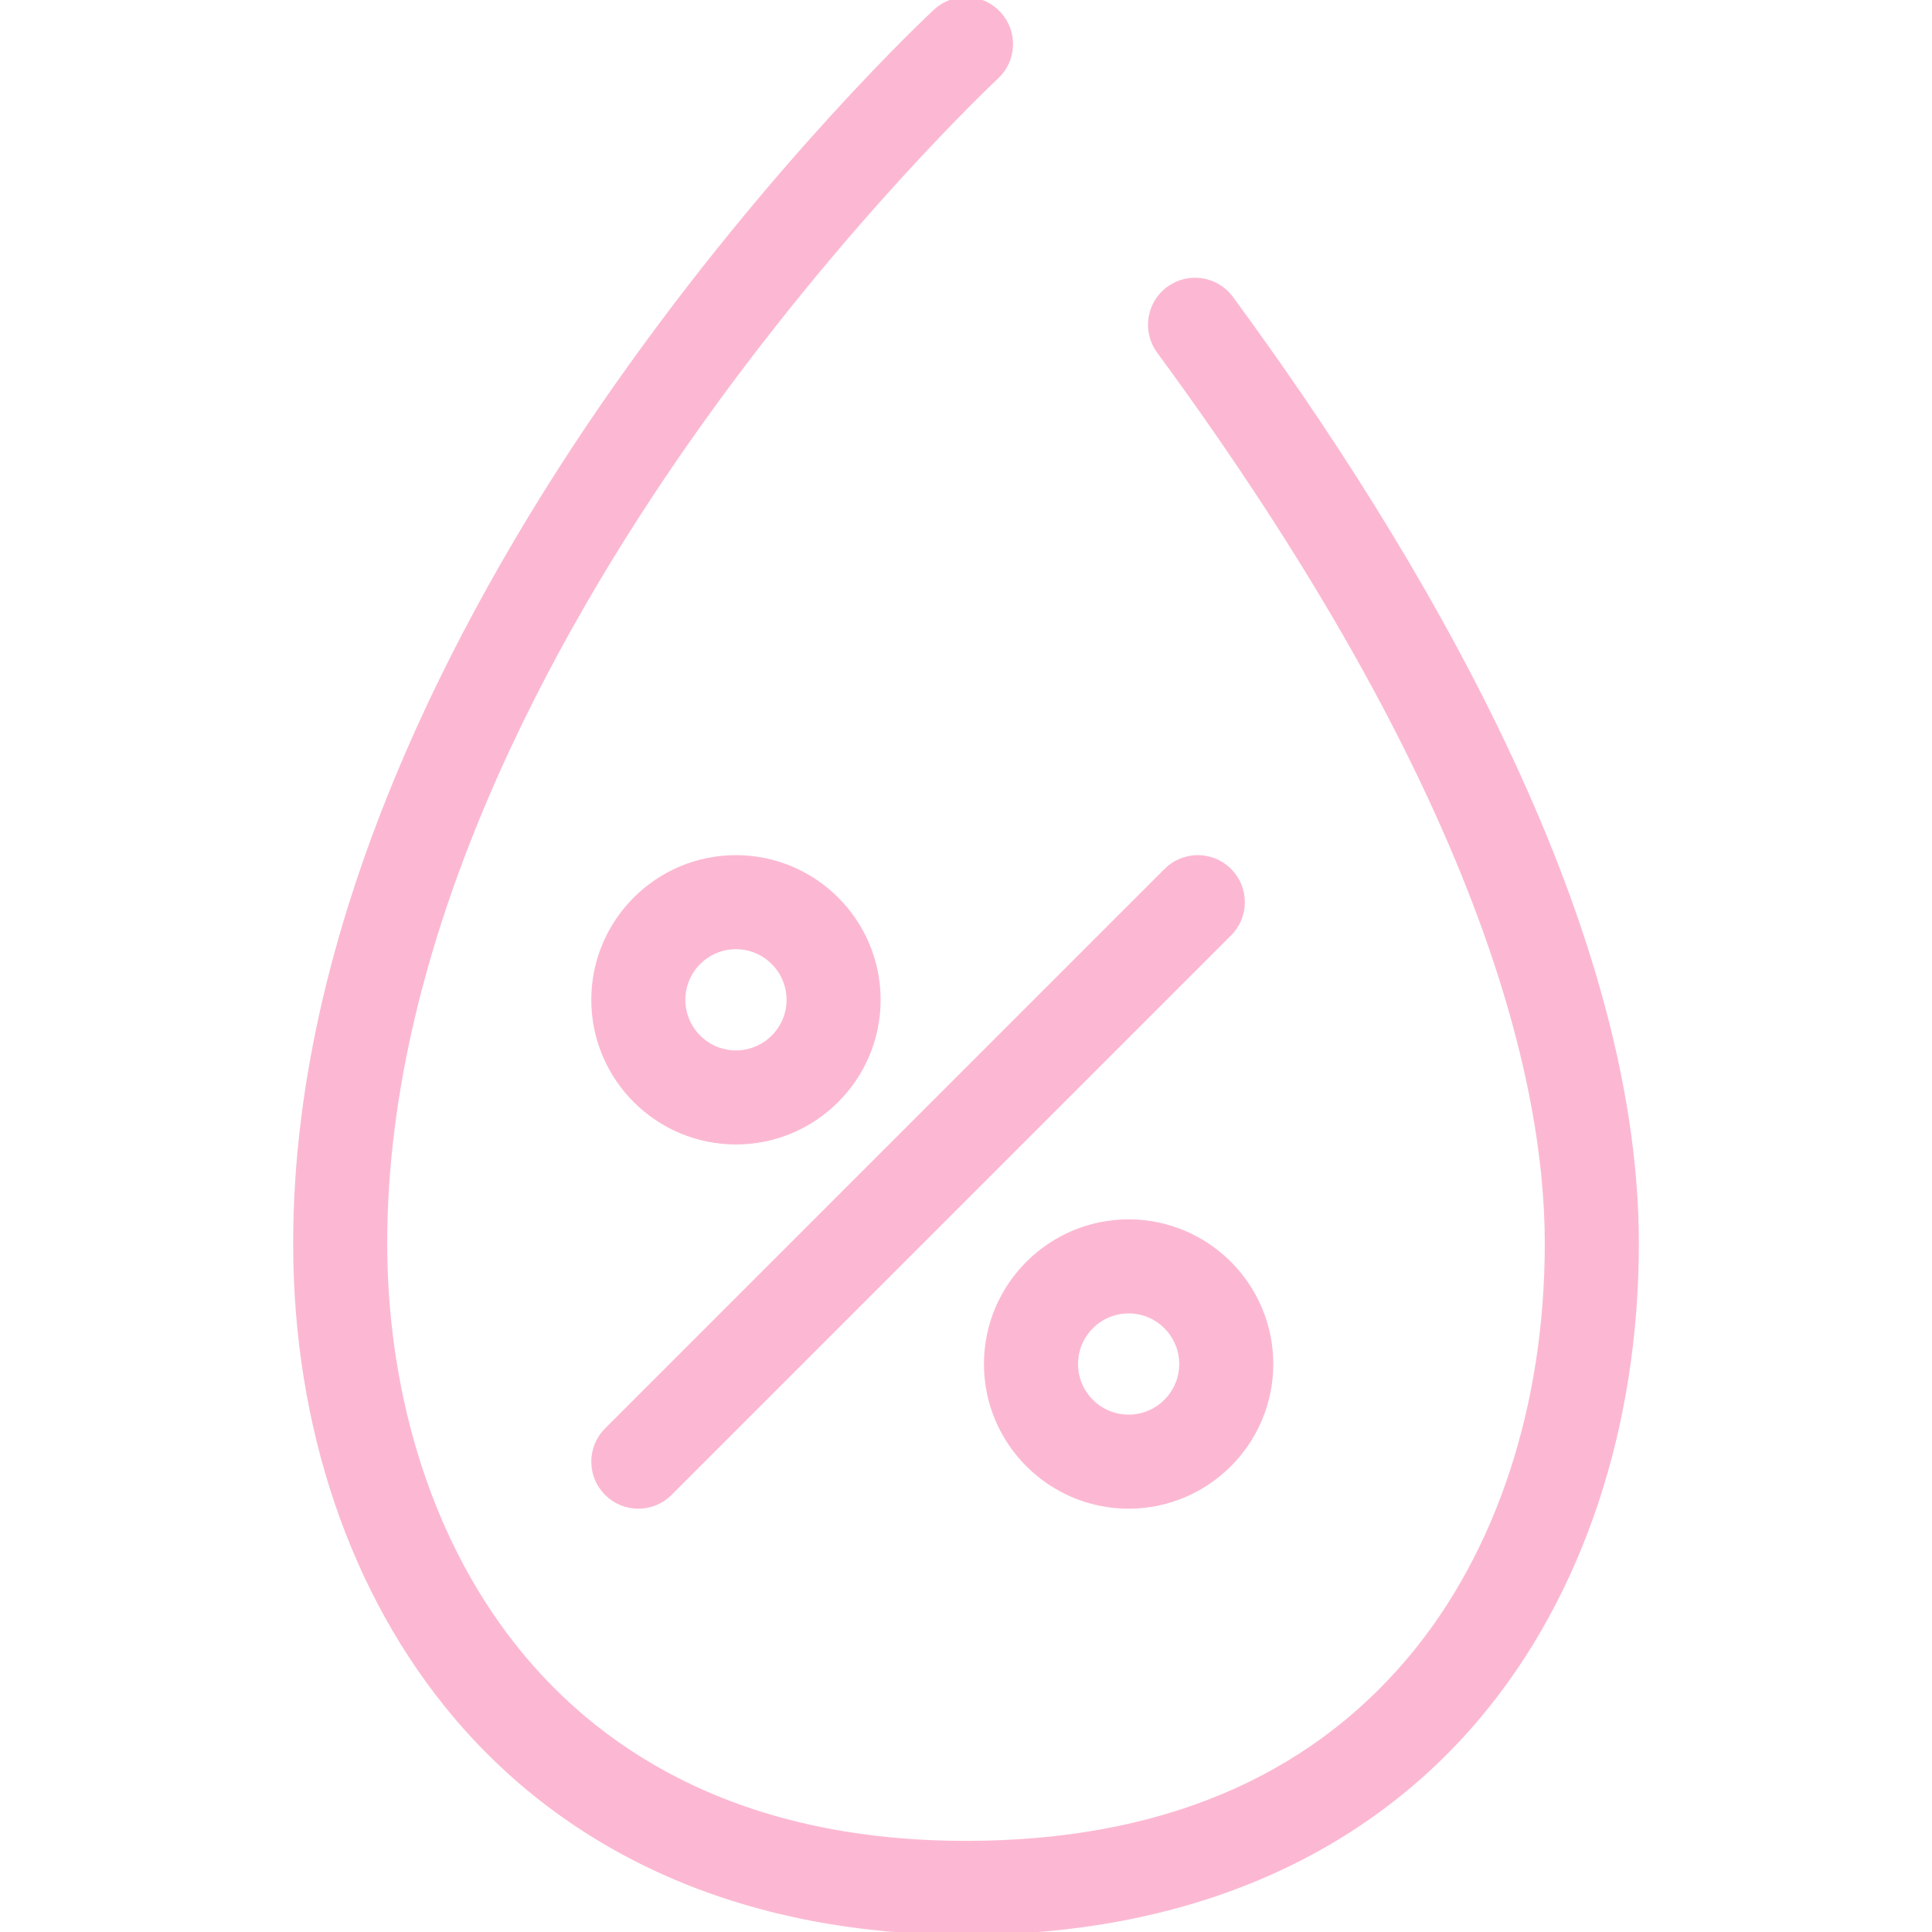
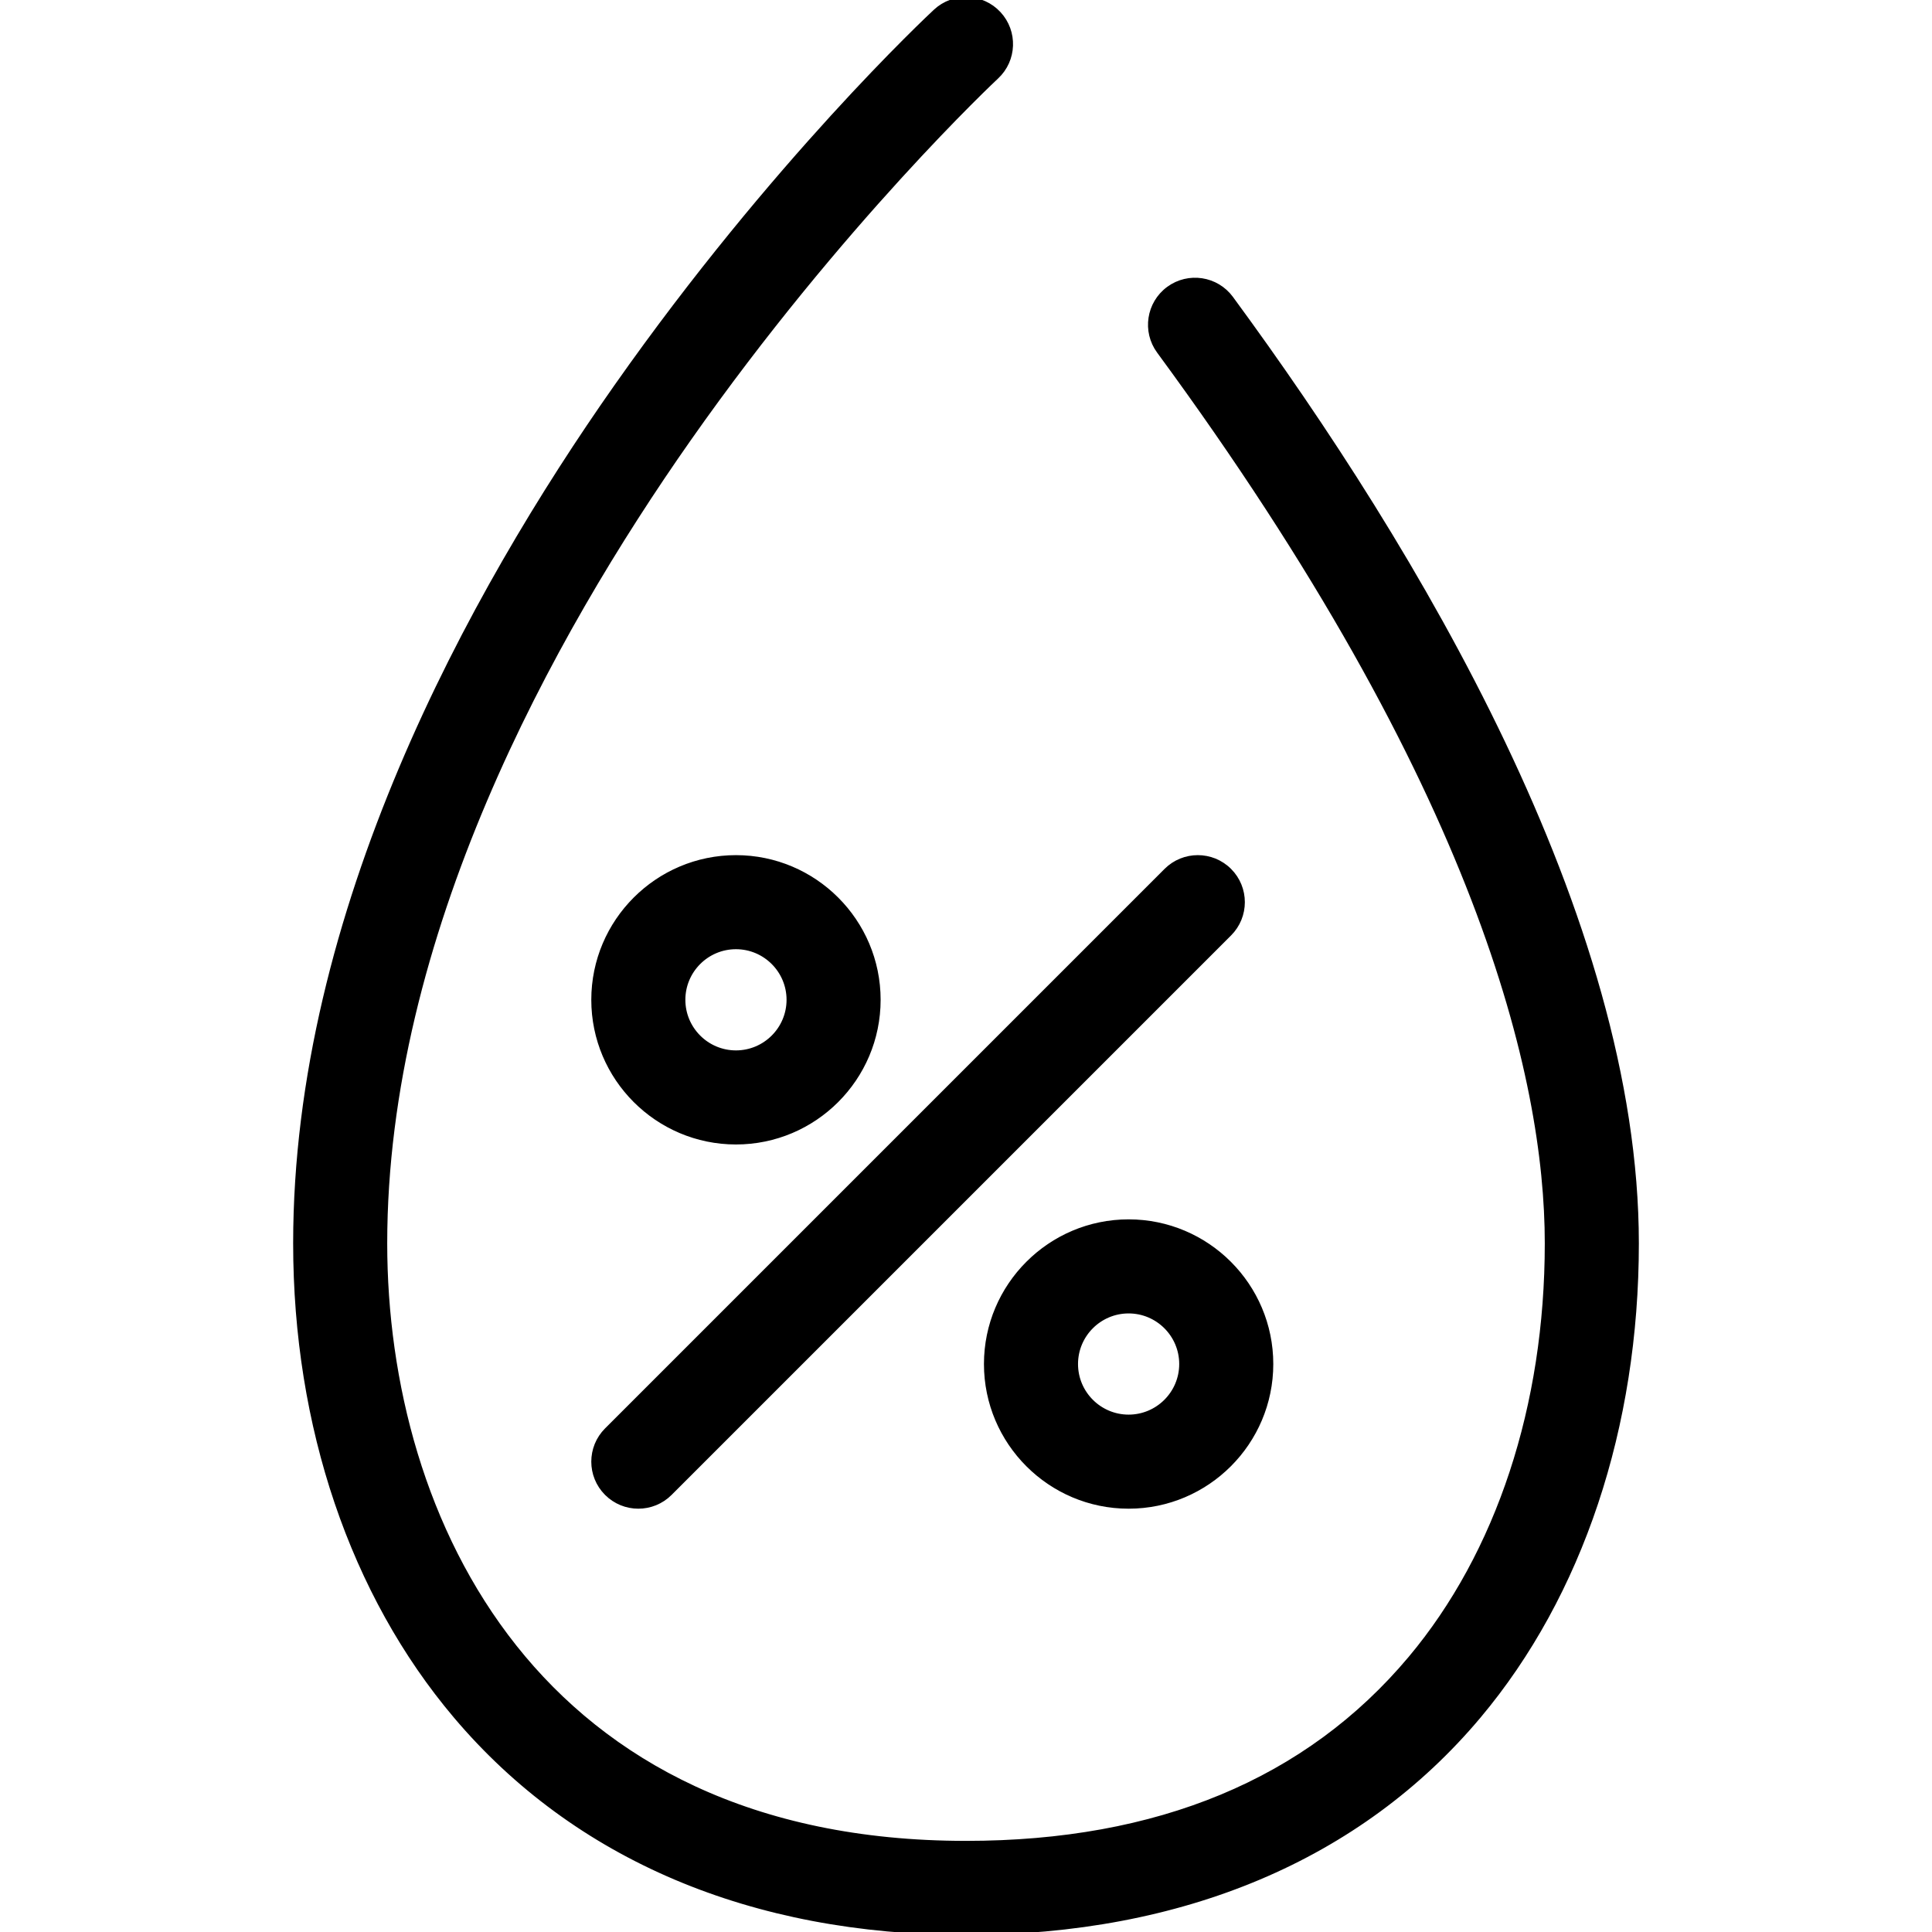
<svg xmlns="http://www.w3.org/2000/svg" version="1.1" id="Capa_1" x="0px" y="0px" viewBox="0 0 328.611 328.611" style="enable-background:new 0 0 328.611 328.611;" xml:space="preserve">
-   <g stroke="#fcb8d2" fill="#fcb8d2">
+   <g stroke="black" fill="black">
    <path d="M209.306,50.798c-2.452-3.337-7.147-4.055-10.485-1.602c-3.338,2.453-4.055,7.147-1.603,10.485   c54.576,74.266,66.032,123.541,66.032,151.8c0,27.691-8.272,52.794-23.293,70.685c-17.519,20.866-42.972,31.446-75.651,31.446   c-73.031,0-98.944-55.018-98.944-102.131c0-52.227,28.103-103.234,51.679-136.829c25.858-36.847,52.11-61.415,52.37-61.657   c3.035-2.819,3.209-7.565,0.39-10.6c-2.819-3.034-7.565-3.209-10.599-0.39c-1.11,1.031-27.497,25.698-54.254,63.765   c-24.901,35.428-54.586,89.465-54.586,145.71c0,31.062,9.673,59.599,27.236,80.353c20.361,24.061,50.345,36.779,86.708,36.779   c36.794,0,66.926-12.726,87.139-36.801c17.286-20.588,26.806-49.117,26.806-80.33C278.25,156.216,240.758,93.597,209.306,50.798z" />
    <path d="M198.43,148.146l-95.162,95.162c-2.929,2.929-2.929,7.678,0,10.606c1.465,1.464,3.385,2.197,5.304,2.197   s3.839-0.732,5.304-2.197l95.162-95.162c2.929-2.929,2.929-7.678,0-10.606C206.107,145.217,201.359,145.217,198.43,148.146z" />
    <path d="M191.965,207.899c-13.292,0-24.106,10.814-24.106,24.106s10.814,24.106,24.106,24.106s24.106-10.814,24.106-24.106   S205.257,207.899,191.965,207.899z M191.965,241.111c-5.021,0-9.106-4.085-9.106-9.106s4.085-9.106,9.106-9.106   s9.106,4.085,9.106,9.106S196.986,241.111,191.965,241.111z" />
    <path d="M125.178,194.162c13.292,0,24.106-10.814,24.106-24.106s-10.814-24.106-24.106-24.106s-24.106,10.814-24.106,24.106   S111.886,194.162,125.178,194.162z M125.178,160.949c5.021,0,9.106,4.085,9.106,9.106s-4.085,9.106-9.106,9.106   c-5.021,0-9.106-4.085-9.106-9.106S120.156,160.949,125.178,160.949z" />
  </g>
</svg>
